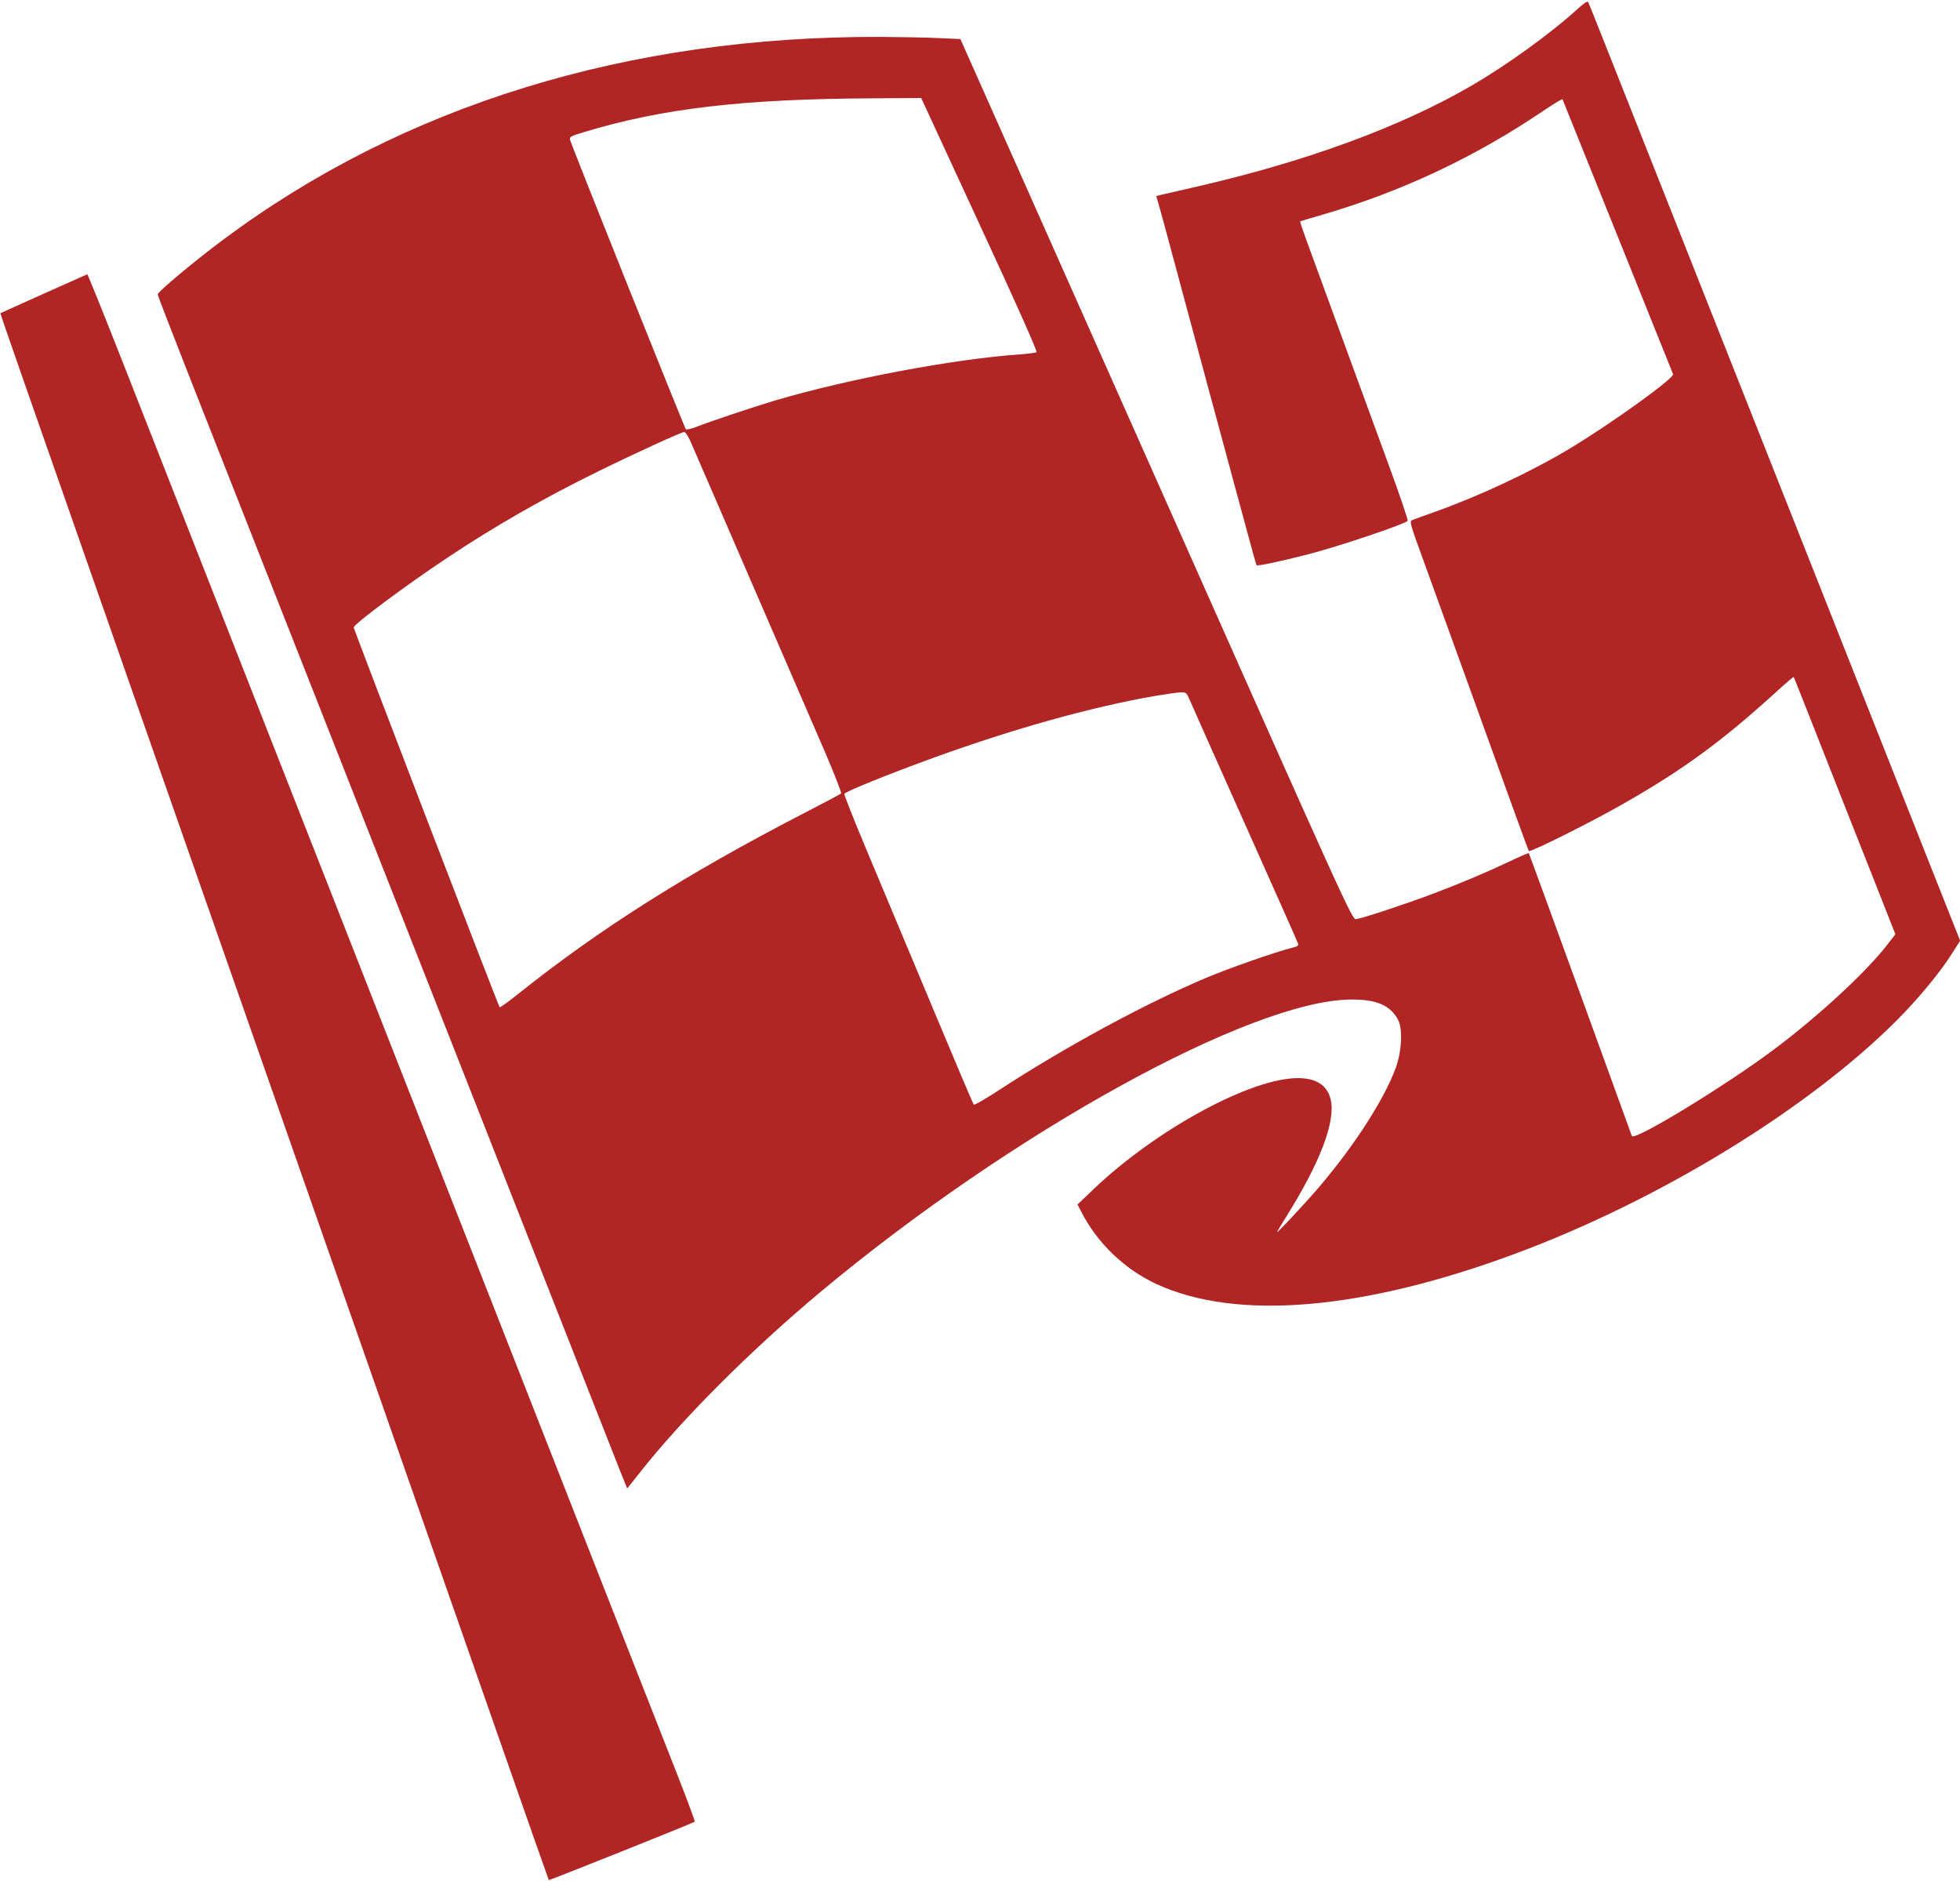
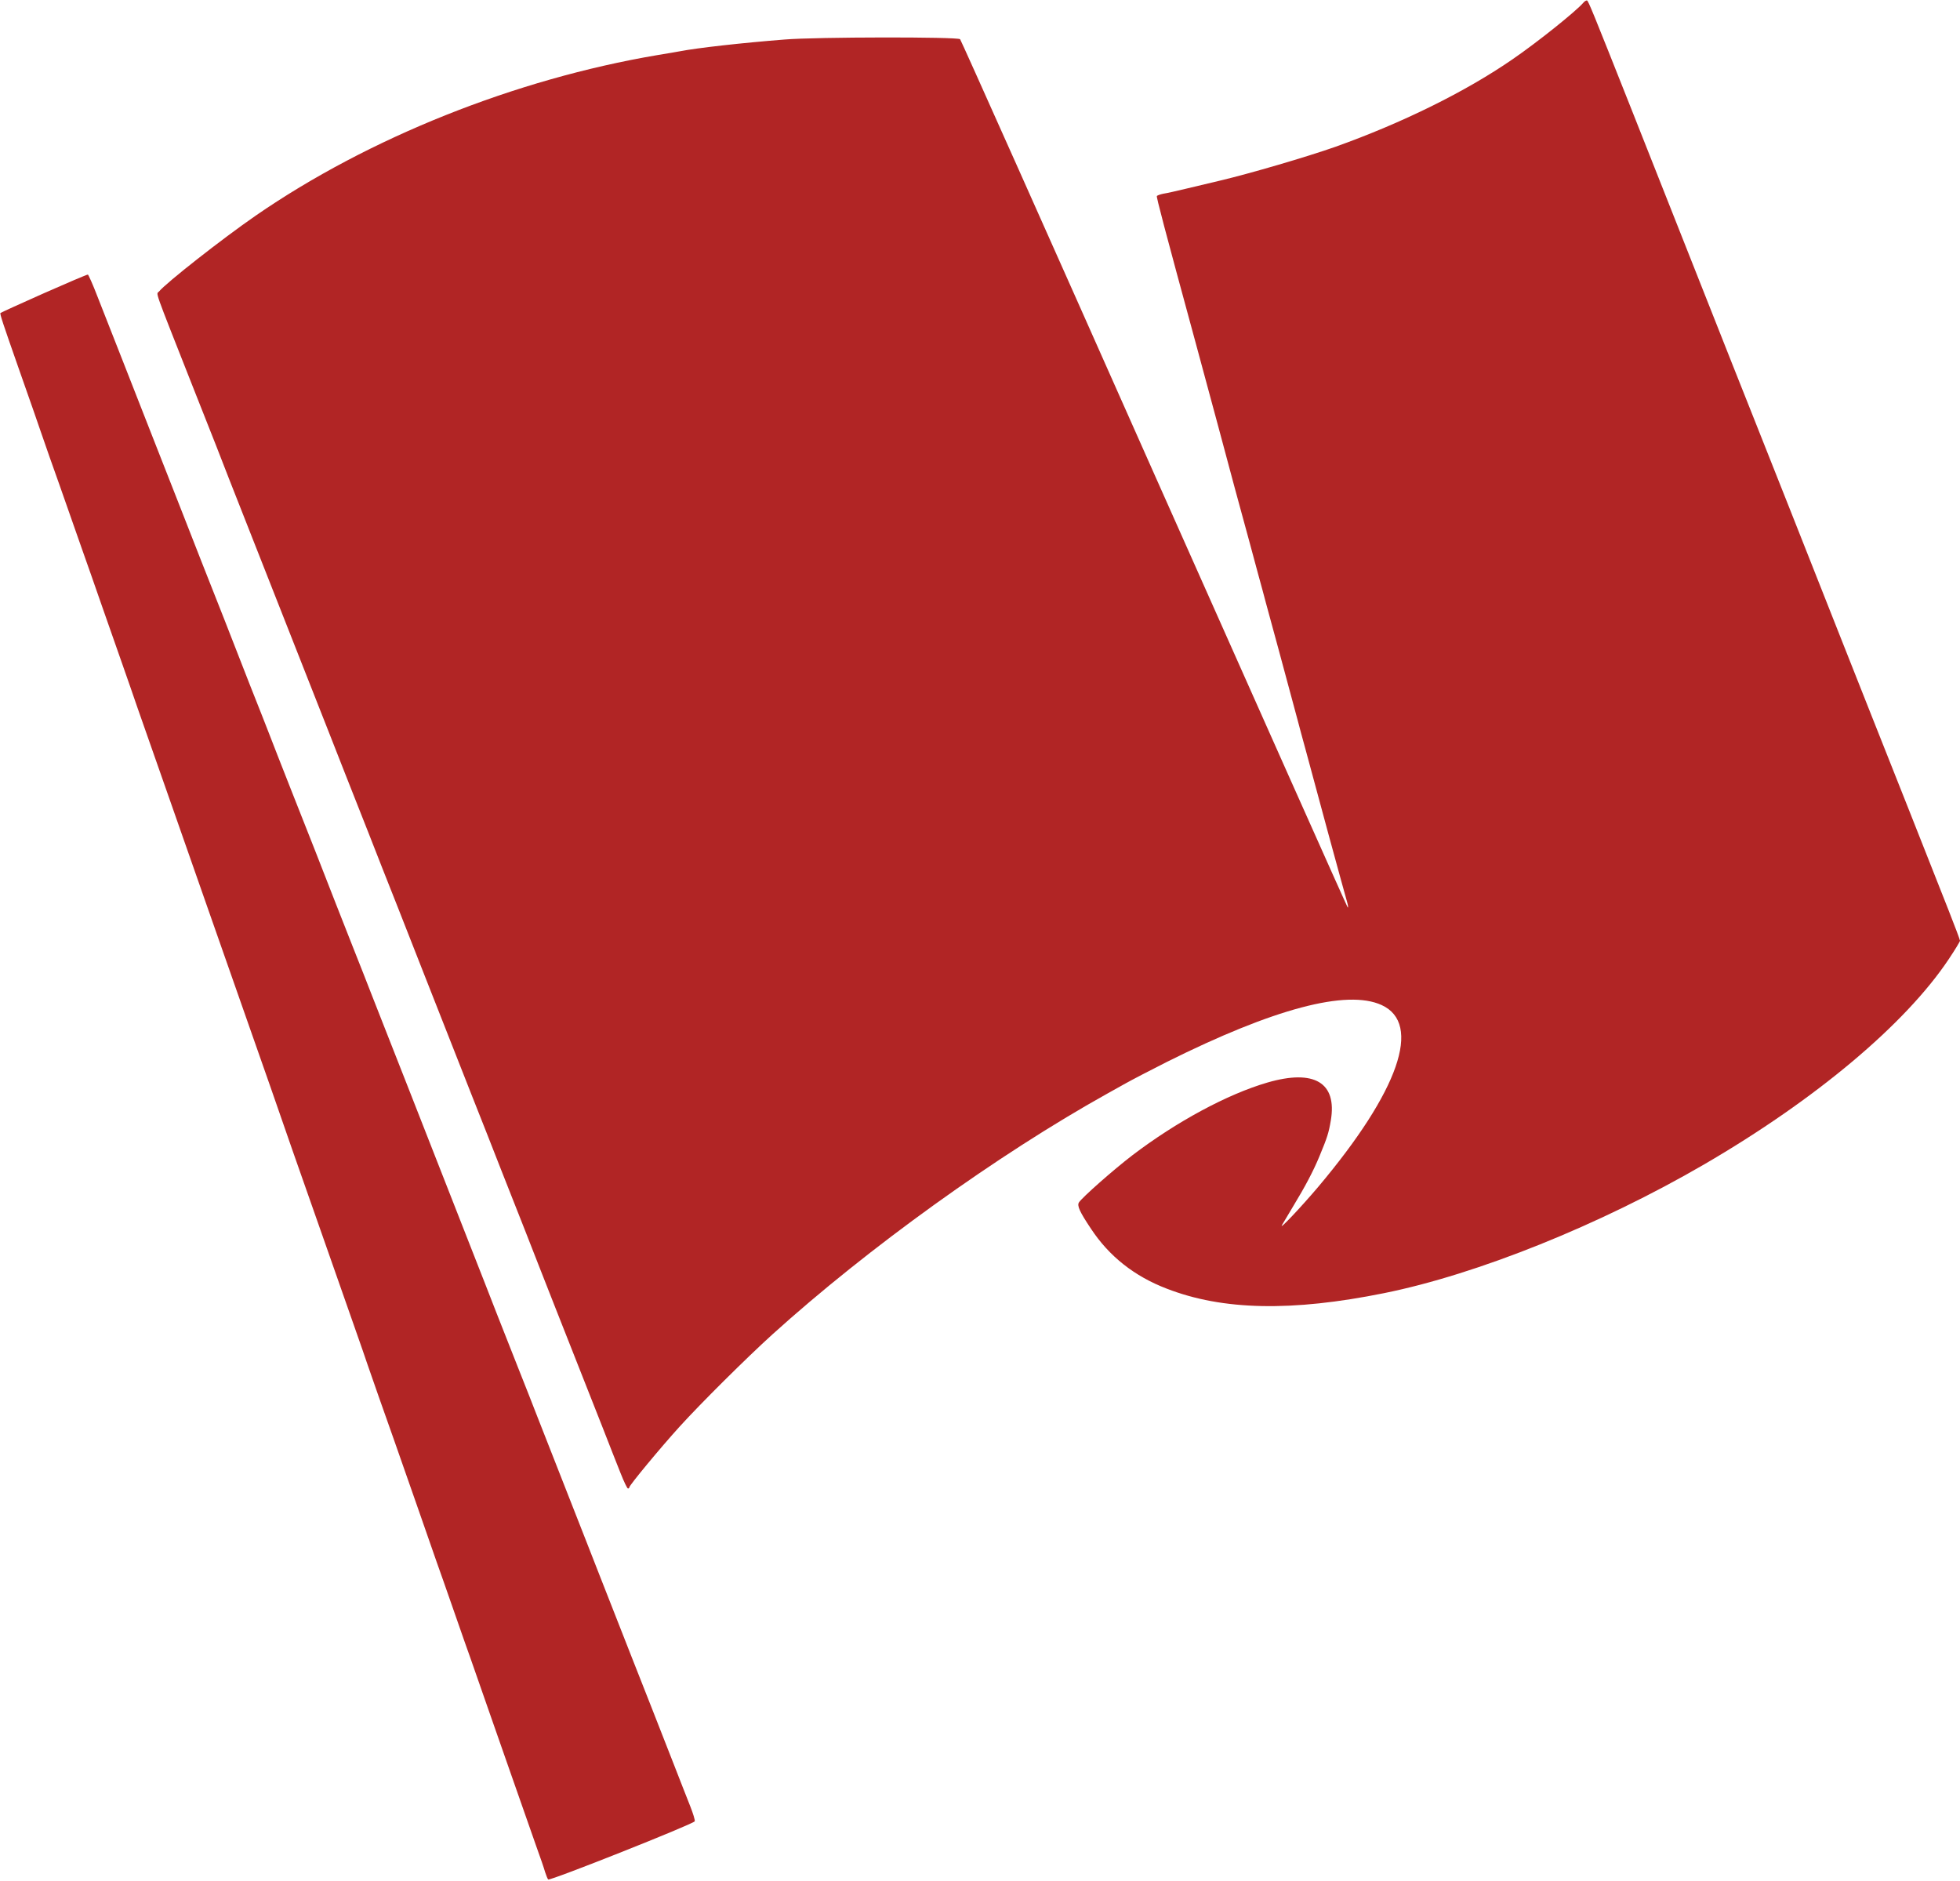
<svg xmlns="http://www.w3.org/2000/svg" version="1.0" width="1280pt" height="1228pt" viewBox="0 0 1280 1228" preserveAspectRatio="xMidYMid meet">
-   <g transform="translate(0,1228) scale(0.1,-0.1)" fill="rgb(177, 37, 37)" stroke="none">
-     <path d="M10310 12228 c-179 -164 -475 -378 -710 -513 -460 -266 -1074 -491 -1790 -655 -102 -23 -202 -46 -222 -51 l-37 -9 14 -48 c7 -26 23 -81 34 -122 177 -660 423 -1570 533 -1975 38 -143 72 -263 74 -266 4 -7 162 26 339 72 188 48 624 194 648 218 4 4 -55 178 -132 387 -76 208 -216 591 -311 849 -95 259 -192 525 -217 593 -25 68 -44 124 -42 126 2 2 69 22 149 45 516 151 990 374 1437 676 68 46 125 80 127 77 3 -6 699 -1737 722 -1795 10 -26 -402 -322 -676 -487 -248 -149 -582 -306 -870 -409 -80 -28 -152 -55 -161 -59 -14 -6 -5 -38 66 -232 45 -124 157 -434 250 -690 326 -904 446 -1234 449 -1237 10 -10 401 185 606 302 400 227 659 416 1023 749 54 49 99 87 101 85 2 -2 90 -224 196 -494 106 -269 255 -647 331 -838 l137 -348 -60 -77 c-141 -179 -446 -460 -733 -675 -318 -238 -914 -601 -928 -565 -2 7 -154 425 -337 928 -183 503 -334 917 -336 919 -2 2 -57 -21 -121 -52 -161 -76 -321 -144 -510 -215 -178 -67 -457 -159 -497 -164 -26 -3 -48 44 -1305 2872 l-1279 2875 -134 6 c-73 4 -245 7 -383 8 -1652 7 -3126 -448 -4301 -1327 -186 -138 -424 -338 -424 -354 0 -7 85 -228 189 -492 193 -489 630 -1599 851 -2161 163 -413 822 -2088 1000 -2540 78 -198 315 -801 527 -1340 212 -539 411 -1044 442 -1123 l57 -142 81 102 c272 347 726 801 1178 1179 1249 1043 2811 1905 3465 1912 170 2 262 -38 312 -136 29 -58 22 -202 -15 -305 -81 -226 -310 -571 -567 -857 -106 -117 -210 -227 -210 -221 0 3 26 47 58 98 224 357 326 626 292 769 -22 92 -94 139 -214 139 -308 0 -924 -335 -1333 -724 l-106 -101 23 -45 c104 -206 284 -379 495 -476 523 -240 1348 -170 2345 201 941 350 1913 946 2490 1525 140 141 280 310 358 434 l53 83 -200 504 c-211 534 -463 1171 -811 2049 -117 294 -301 760 -410 1035 -109 275 -293 741 -410 1035 -117 294 -297 751 -402 1015 -104 263 -192 484 -196 491 -5 8 -26 -5 -62 -38z m-3912 -1415 c247 -533 378 -829 371 -833 -6 -4 -54 -10 -107 -14 -434 -30 -1127 -161 -1603 -302 -128 -38 -434 -140 -518 -174 -30 -11 -58 -17 -62 -13 -9 10 -750 1860 -756 1890 -5 19 4 24 83 48 514 157 1044 219 1900 223 l310 2 382 -827z m-1891 -1410 c22 -51 546 -1260 880 -2032 62 -145 110 -268 106 -272 -5 -5 -118 -65 -252 -134 -758 -392 -1324 -750 -1854 -1173 -65 -52 -121 -92 -124 -89 -9 9 -953 2467 -953 2480 1 22 338 273 610 454 310 207 641 396 995 569 238 117 534 252 553 253 7 1 25 -25 39 -56z m3261 -1690 c11 -27 174 -392 362 -813 188 -421 345 -773 347 -782 4 -13 -5 -19 -39 -27 -108 -27 -417 -135 -563 -197 -406 -172 -917 -450 -1349 -731 -87 -57 -162 -101 -167 -96 -4 4 -130 301 -279 658 -150 358 -339 810 -421 1005 -82 195 -147 360 -145 366 6 15 296 132 586 237 522 189 1022 329 1440 402 74 12 151 24 171 24 34 1 38 -2 57 -46z" />
-     <path d="M285 10362 c-154 -69 -281 -126 -282 -127 -3 -2 83 -247 837 -2400 210 -599 568 -1622 796 -2272 228 -651 601 -1717 830 -2370 229 -654 573 -1638 766 -2188 192 -550 351 -1001 352 -1002 3 -3 947 374 953 381 3 3 -47 137 -110 298 -136 345 -927 2359 -1462 3723 -207 528 -516 1313 -685 1745 -434 1105 -1184 3014 -1466 3733 -131 334 -241 606 -244 606 -3 -1 -131 -58 -285 -127z" />
+   <g transform="translate(0,1228) scale(0.1,-0.1)" fill="#b12525" stroke="none">
+     <path d="M10340 12262 c-48 -56 -300 -258 -462 -369 -307 -212 -721 -416 -1158 -572 -188 -66 -556 -174 -755 -221 -49 -12 -144 -34 -210 -50 -66 -16 -137 -32 -158 -35 -20 -4 -39 -11 -42 -15 -4 -6 47 -201 251 -950 31 -113 98 -362 150 -555 87 -326 133 -496 204 -755 16 -58 42 -154 58 -215 17 -60 39 -144 50 -185 26 -94 135 -496 207 -765 7 -27 31 -117 54 -200 22 -82 88 -325 146 -540 58 -214 113 -412 121 -440 8 -27 10 -45 5 -40 -5 6 -574 1281 -1265 2834 -690 1553 -1260 2829 -1266 2835 -16 16 -940 15 -1145 -2 -281 -22 -573 -55 -686 -77 -11 -2 -78 -14 -147 -25 -927 -157 -1886 -540 -2622 -1048 -220 -152 -584 -438 -631 -495 -19 -23 -44 48 226 -637 104 -261 207 -524 230 -585 24 -60 81 -207 128 -325 47 -118 105 -267 130 -330 25 -63 83 -212 130 -330 115 -292 210 -532 264 -670 25 -63 73 -187 108 -275 35 -88 102 -259 150 -380 47 -121 135 -344 195 -495 59 -151 134 -340 165 -420 79 -202 188 -477 315 -800 60 -151 148 -374 195 -495 48 -121 116 -294 152 -385 36 -91 75 -192 88 -225 13 -33 63 -159 110 -280 195 -493 238 -603 311 -788 41 -105 93 -238 116 -295 22 -56 44 -102 49 -102 5 0 9 4 9 8 0 13 201 256 329 397 138 152 434 446 606 602 623 563 1469 1172 2185 1571 25 14 79 44 120 67 41 23 162 86 269 140 699 349 1177 476 1404 372 266 -122 113 -561 -414 -1187 -111 -131 -258 -287 -237 -250 8 14 42 70 75 126 76 125 130 227 170 324 51 123 60 151 74 233 42 248 -108 337 -414 248 -261 -76 -593 -255 -882 -475 -124 -95 -328 -275 -349 -308 -13 -21 4 -60 79 -172 118 -179 283 -310 495 -391 366 -142 816 -151 1420 -29 608 123 1409 445 2090 841 727 423 1313 915 1596 1339 41 61 74 116 74 121 0 6 -34 96 -75 200 -41 103 -157 397 -258 653 -214 538 -294 742 -442 1115 -247 624 -280 707 -340 860 -35 88 -142 358 -238 600 -96 242 -201 505 -232 585 -61 153 -301 760 -562 1420 -252 635 -280 704 -289 707 -5 1 -16 -5 -24 -15z" />
+     <path d="M286 10365 c-153 -68 -280 -126 -283 -129 -5 -5 15 -65 117 -356 34 -96 79 -224 100 -285 20 -60 68 -195 104 -300 37 -104 85 -239 106 -300 21 -60 66 -189 100 -285 34 -96 95 -269 135 -385 40 -115 101 -289 135 -385 34 -96 78 -224 99 -285 21 -60 121 -344 221 -630 100 -286 208 -594 240 -685 178 -507 359 -1024 407 -1160 30 -85 63 -180 73 -210 10 -30 43 -125 73 -210 30 -85 121 -344 202 -575 81 -231 174 -496 207 -590 33 -93 68 -195 78 -225 10 -30 44 -127 75 -215 57 -160 116 -328 260 -740 42 -121 94 -269 115 -330 22 -60 64 -182 95 -270 31 -88 71 -203 89 -255 19 -52 52 -147 74 -210 22 -63 72 -205 110 -315 39 -110 89 -254 112 -320 43 -124 88 -252 170 -485 27 -74 54 -153 60 -175 7 -22 16 -44 20 -48 10 -11 951 363 957 380 3 7 -11 52 -30 100 -19 49 -67 169 -105 268 -39 99 -104 266 -145 370 -41 105 -101 255 -132 335 -75 190 -156 397 -212 540 -25 63 -65 167 -90 230 -195 496 -248 631 -318 810 -20 52 -75 192 -122 310 -47 118 -110 278 -140 355 -30 77 -65 167 -78 200 -47 121 -218 556 -306 780 -106 270 -141 359 -202 515 -25 63 -79 201 -120 305 -41 105 -92 233 -112 285 -20 52 -75 192 -122 310 -81 205 -131 333 -245 625 -28 72 -100 254 -160 405 -60 151 -121 309 -137 350 -16 41 -74 190 -130 330 -55 140 -130 332 -166 425 -37 94 -105 267 -152 385 -84 216 -149 380 -306 780 -46 118 -137 348 -200 510 -64 162 -141 358 -171 435 -29 76 -58 140 -62 142 -5 1 -134 -54 -288 -122z" />
  </g>
</svg>
